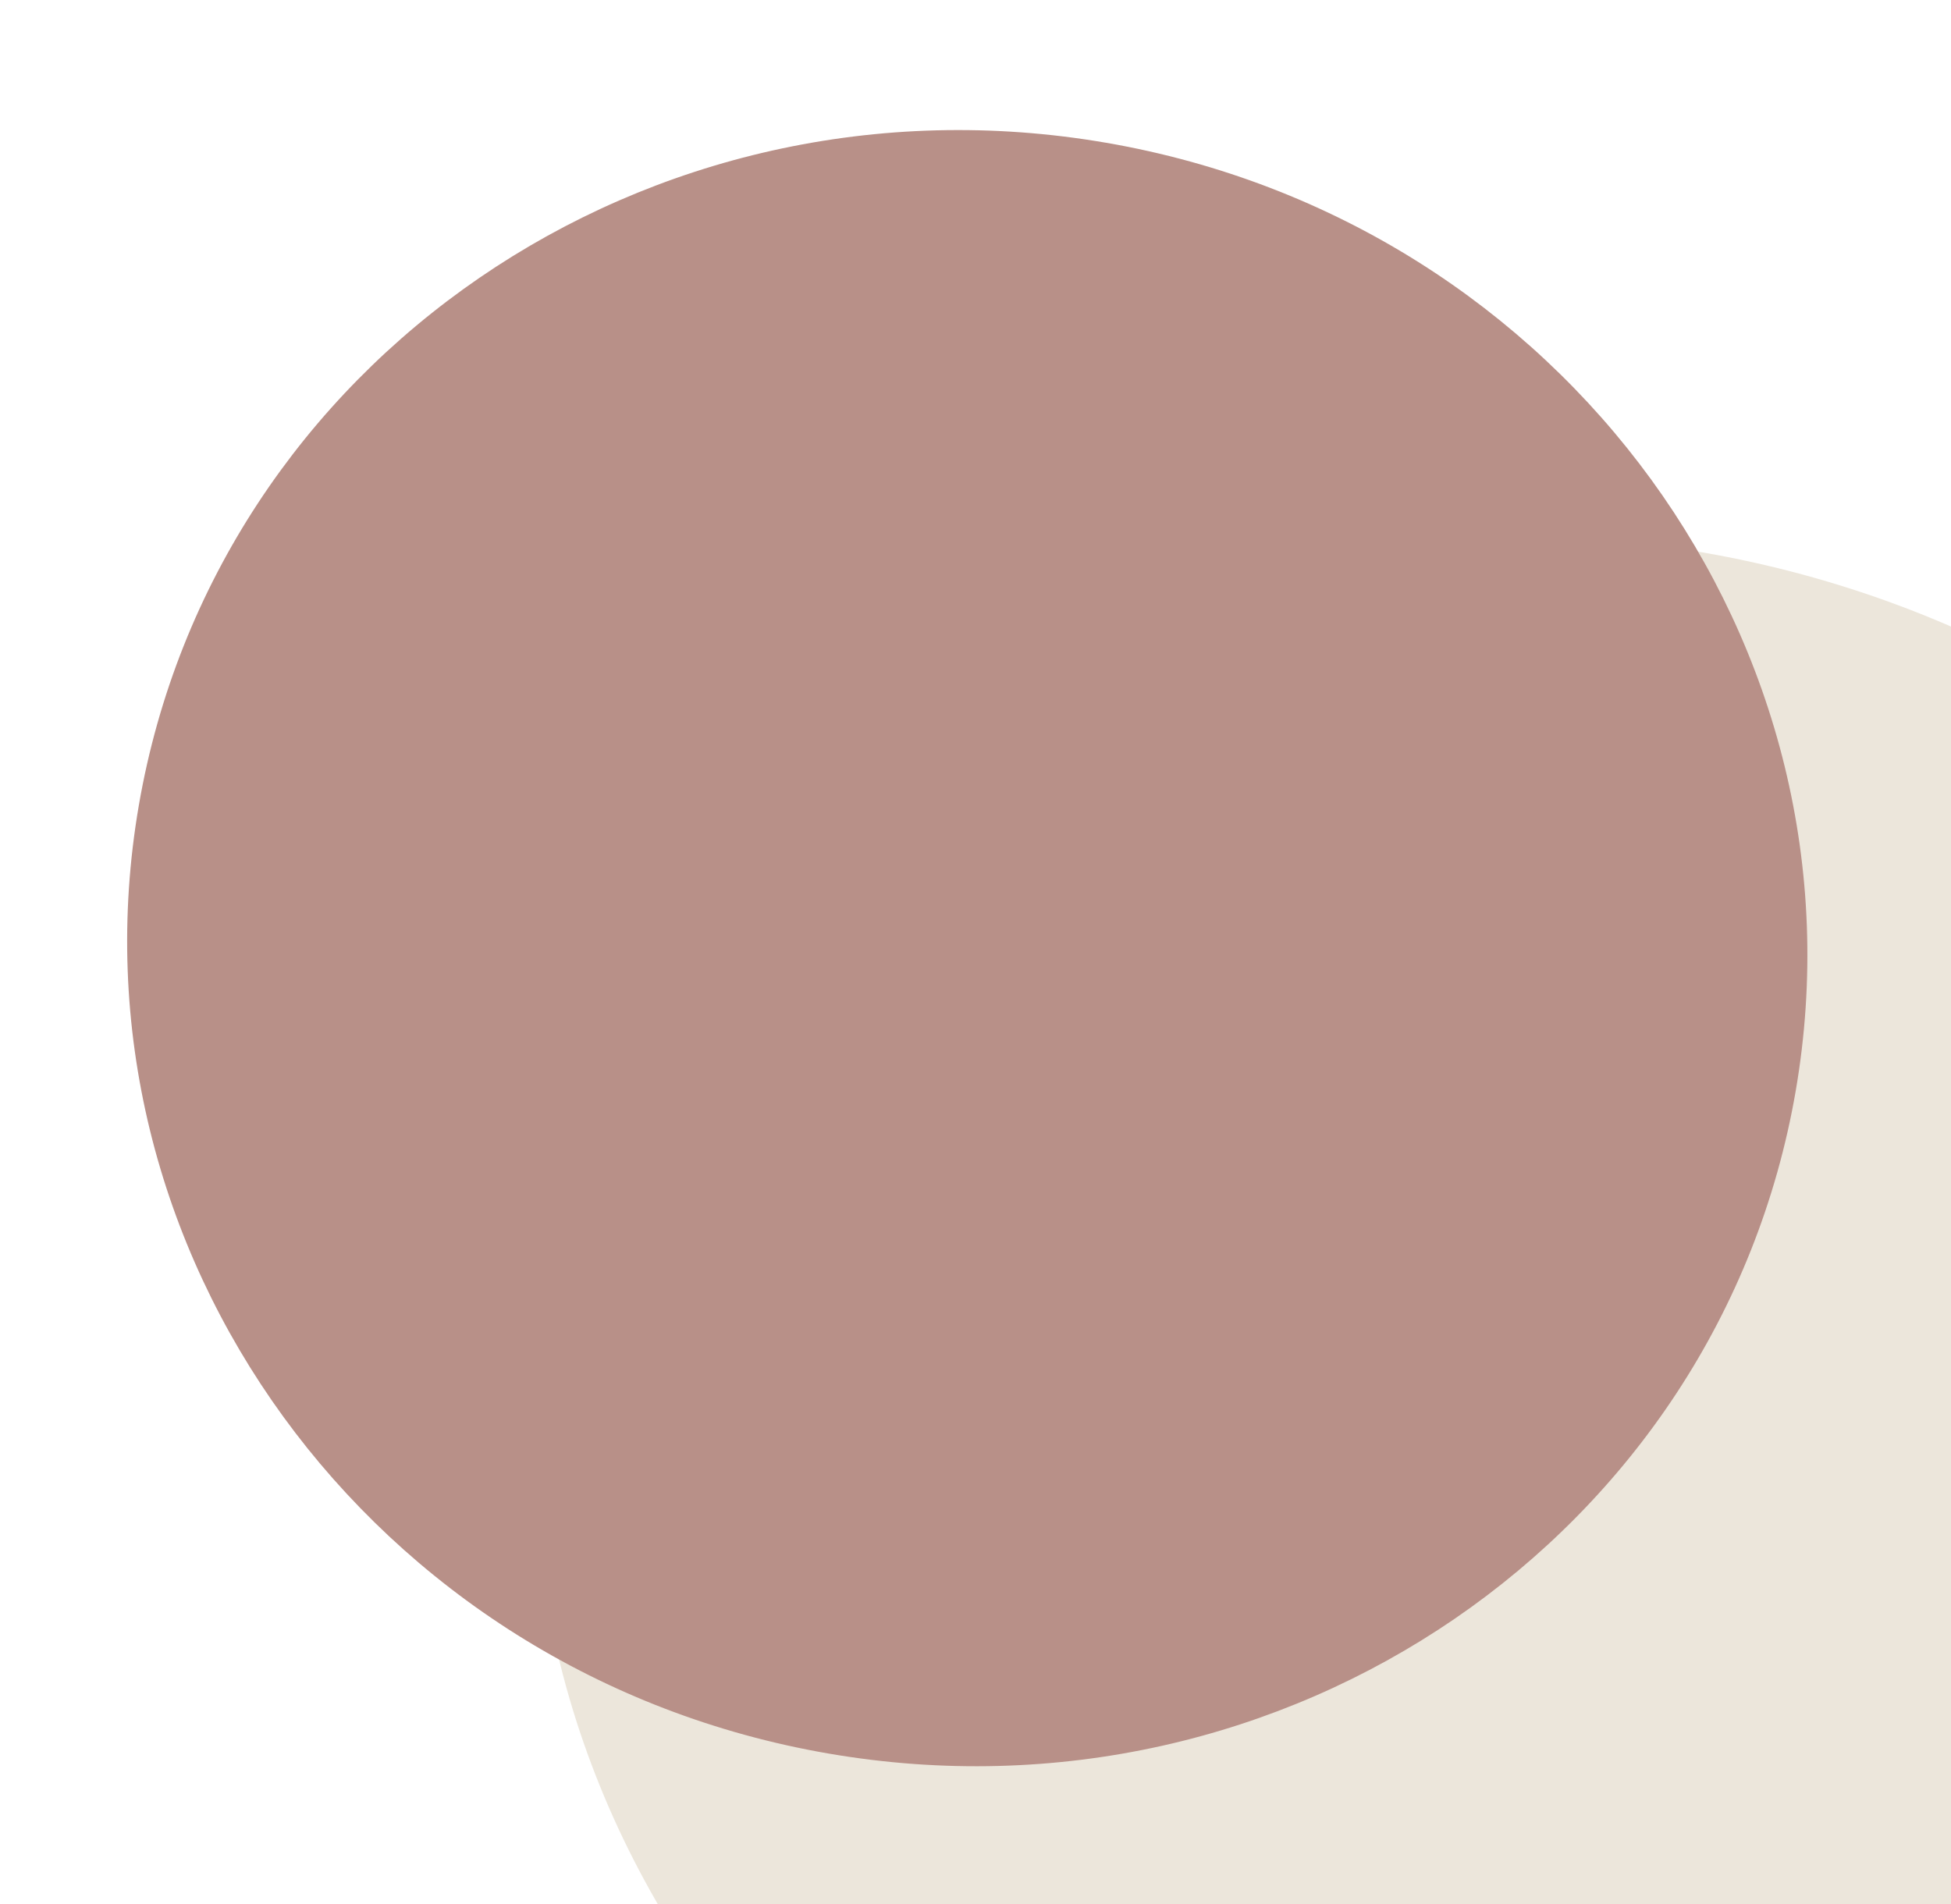
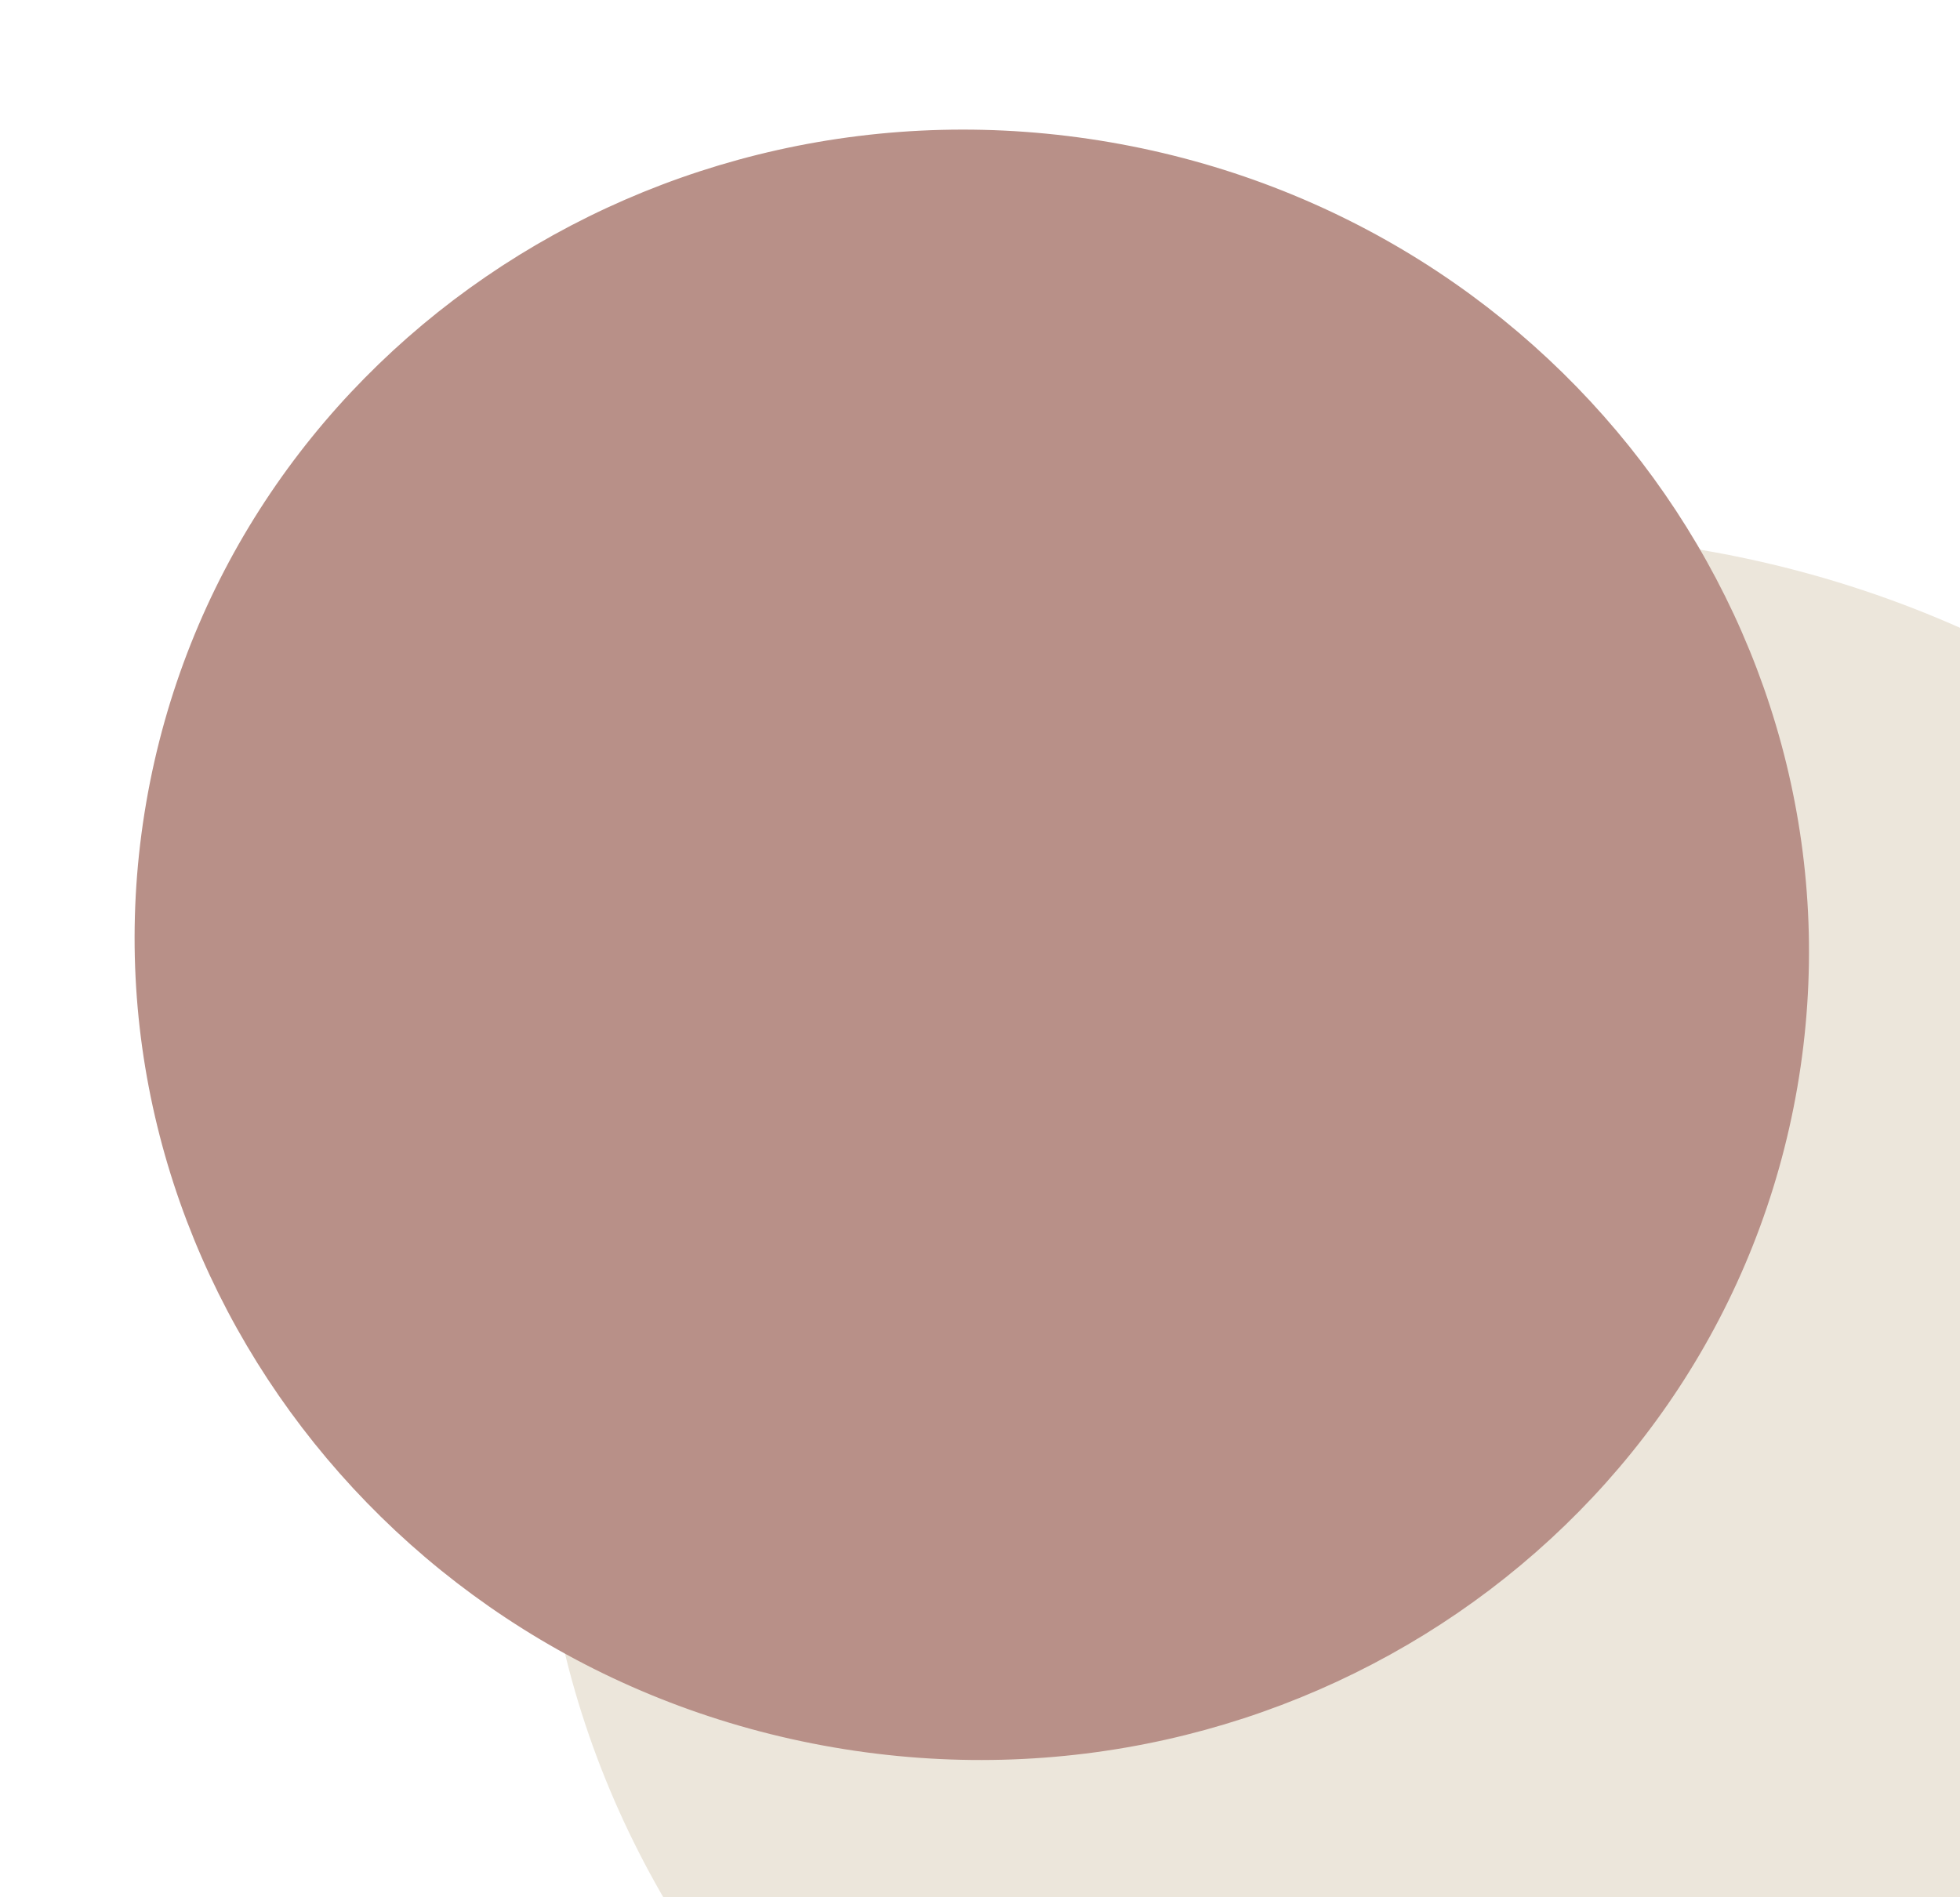
- <svg xmlns="http://www.w3.org/2000/svg" width="41" height="40" viewBox="0 0 41 40" fill="none">
+ <svg xmlns="http://www.w3.org/2000/svg" width="61.82" height="59.827" viewBox="0 0 41 40" fill="none">
  <g id="Image/Profile">
    <path id="Ellipse 1" d="M11.985 27.479C10.192 37.883 17.839 47.95 29.16 49.901C40.48 51.852 51.056 44.925 52.849 34.521C54.642 24.117 46.995 14.05 35.674 12.099C24.354 10.148 13.777 17.075 11.985 27.479Z" fill="#ECE6DB" stroke="#ECE6DB" />
  </g>
  <path id="Ellipse 1_2" d="M3.41 17.012C1.848 26.075 8.139 34.749 17.495 36.361C26.851 37.974 35.682 31.906 37.244 22.842C38.806 13.779 32.515 5.105 23.159 3.493C13.803 1.881 4.972 7.948 3.41 17.012Z" fill="#B89088" stroke="#B89088" />
</svg>
